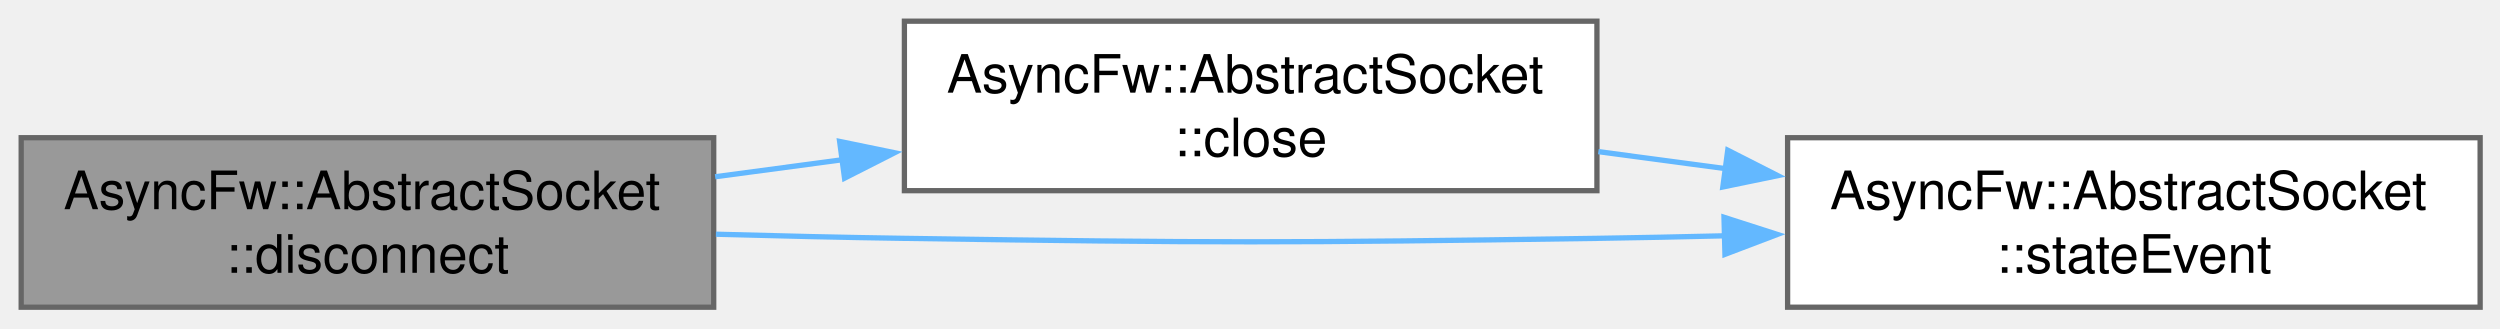
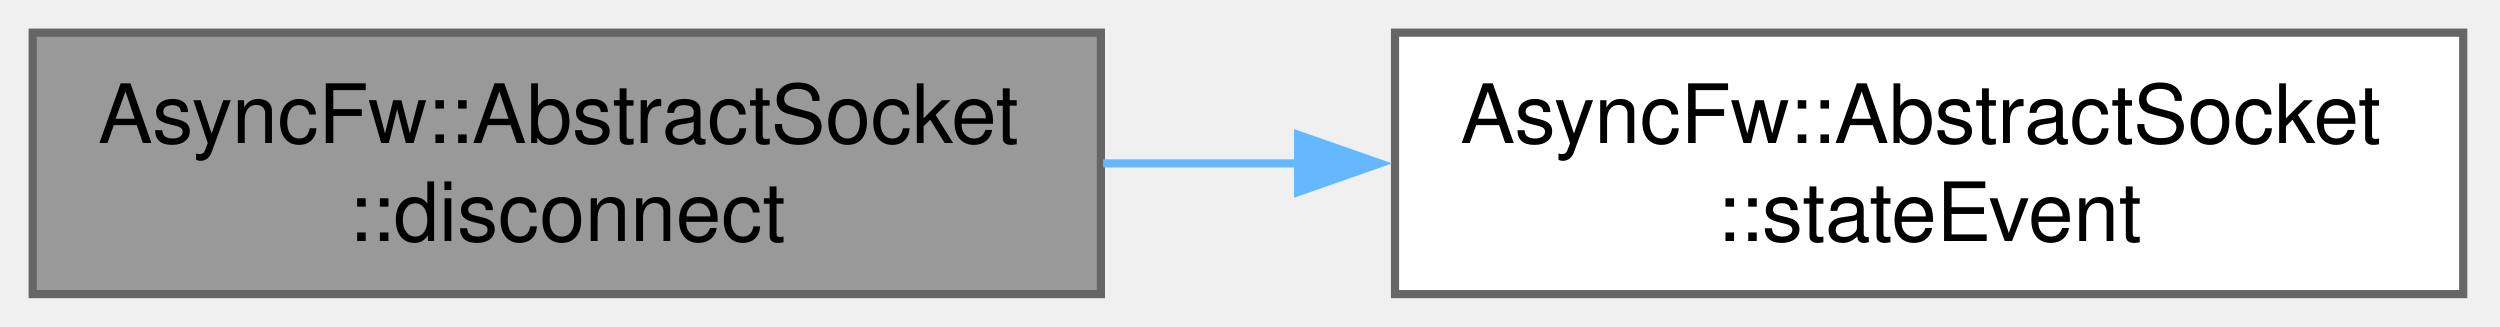
- <svg xmlns="http://www.w3.org/2000/svg" xmlns:xlink="http://www.w3.org/1999/xlink" width="472pt" height="62pt" viewBox="0.00 0.00 472.00 62.00">
-   <g id="graph0" class="graph" transform="scale(1 1) rotate(0) translate(4 58)">
+ <svg xmlns="http://www.w3.org/2000/svg" xmlns:xlink="http://www.w3.org/1999/xlink" width="306pt" height="40pt" viewBox="0.00 0.00 306.00 40.00">
+   <g id="graph0" class="graph" transform="scale(1 1) rotate(0) translate(4 36)">
    <g id="Node000001" class="node">
      <g id="a_Node000001">
        <a xlink:title="Disconnects the socket from the remote host gracefully.">
          <polygon fill="#999999" stroke="#666666" points="130.75,-32 0,-32 0,0 130.75,0 130.75,-32" />
          <text xml:space="preserve" text-anchor="start" x="8" y="-18.5" font-family="Helvetica,sans-Serif" font-size="10.00">AsyncFw::AbstractSocket</text>
          <text xml:space="preserve" text-anchor="middle" x="65.38" y="-6.5" font-family="Helvetica,sans-Serif" font-size="10.00">::disconnect</text>
        </a>
      </g>
    </g>
    <g id="Node000002" class="node">
      <g id="a_Node000002">
-         <a xlink:href="classAsyncFw_1_1AbstractSocket.html#a77c0a9ea7c5061c406673bbe8b18d60d" target="_top" xlink:title="Closes the network connection and unsubscribes from thread polling events.">
-           <polygon fill="white" stroke="#666666" points="297.5,-54 166.75,-54 166.75,-22 297.5,-22 297.5,-54" />
-           <text xml:space="preserve" text-anchor="start" x="174.75" y="-40.5" font-family="Helvetica,sans-Serif" font-size="10.00">AsyncFw::AbstractSocket</text>
-           <text xml:space="preserve" text-anchor="middle" x="232.12" y="-28.5" font-family="Helvetica,sans-Serif" font-size="10.00">::close</text>
+         <a xlink:href="classAsyncFw_1_1AbstractSocket.html#a5db12267a6d2241e81f570463f2d7ef5" target="_top" xlink:title="Called when the connection state changes.">
+           <polygon fill="white" stroke="#666666" points="297.5,-32 166.75,-32 166.75,0 297.5,0 297.5,-32" />
+           <text xml:space="preserve" text-anchor="start" x="174.75" y="-18.5" font-family="Helvetica,sans-Serif" font-size="10.00">AsyncFw::AbstractSocket</text>
+           <text xml:space="preserve" text-anchor="middle" x="232.12" y="-6.5" font-family="Helvetica,sans-Serif" font-size="10.00">::stateEvent</text>
        </a>
      </g>
    </g>
    <g id="edge1_Node000001_Node000002" class="edge">
      <g id="a_edge1_Node000001_Node000002">
        <a xlink:title=" ">
-           <path fill="none" stroke="#63b8ff" d="M131.02,-24.63C138.92,-25.69 147.05,-26.77 155.1,-27.85" />
-           <polygon fill="#63b8ff" stroke="#63b8ff" points="154.52,-31.3 164.9,-29.16 155.45,-24.36 154.52,-31.3" />
-         </a>
-       </g>
-     </g>
-     <g id="Node000003" class="node">
-       <g id="a_Node000003">
-         <a xlink:href="classAsyncFw_1_1AbstractSocket.html#a5db12267a6d2241e81f570463f2d7ef5" target="_top" xlink:title="Called when the connection state changes.">
-           <polygon fill="white" stroke="#666666" points="464.25,-32 333.5,-32 333.5,0 464.25,0 464.25,-32" />
-           <text xml:space="preserve" text-anchor="start" x="341.5" y="-18.5" font-family="Helvetica,sans-Serif" font-size="10.00">AsyncFw::AbstractSocket</text>
-           <text xml:space="preserve" text-anchor="middle" x="398.88" y="-6.5" font-family="Helvetica,sans-Serif" font-size="10.00">::stateEvent</text>
-         </a>
-       </g>
-     </g>
-     <g id="edge3_Node000001_Node000003" class="edge">
-       <g id="a_edge3_Node000001_Node000003">
-         <a xlink:title=" ">
-           <path fill="none" stroke="#63b8ff" d="M131.16,-13.78C143,-13.45 155.24,-13.17 166.75,-13 224.85,-12.13 239.4,-12.13 297.5,-13 305.32,-13.12 313.48,-13.28 321.62,-13.48" />
-           <polygon fill="#63b8ff" stroke="#63b8ff" points="321.49,-16.98 331.57,-13.74 321.67,-9.98 321.49,-16.98" />
-         </a>
-       </g>
-     </g>
-     <g id="edge2_Node000002_Node000003" class="edge">
-       <g id="a_edge2_Node000002_Node000003">
-         <a xlink:title=" ">
-           <path fill="none" stroke="#63b8ff" d="M297.77,-29.37C305.67,-28.31 313.8,-27.23 321.85,-26.15" />
-           <polygon fill="#63b8ff" stroke="#63b8ff" points="322.2,-29.64 331.65,-24.84 321.27,-22.7 322.2,-29.64" />
+           <path fill="none" stroke="#63b8ff" d="M131.02,-16C138.92,-16 147.05,-16 155.1,-16" />
+           <polygon fill="#63b8ff" stroke="#63b8ff" points="154.89,-19.5 164.89,-16 154.89,-12.5 154.89,-19.5" />
        </a>
      </g>
    </g>
  </g>
</svg>
